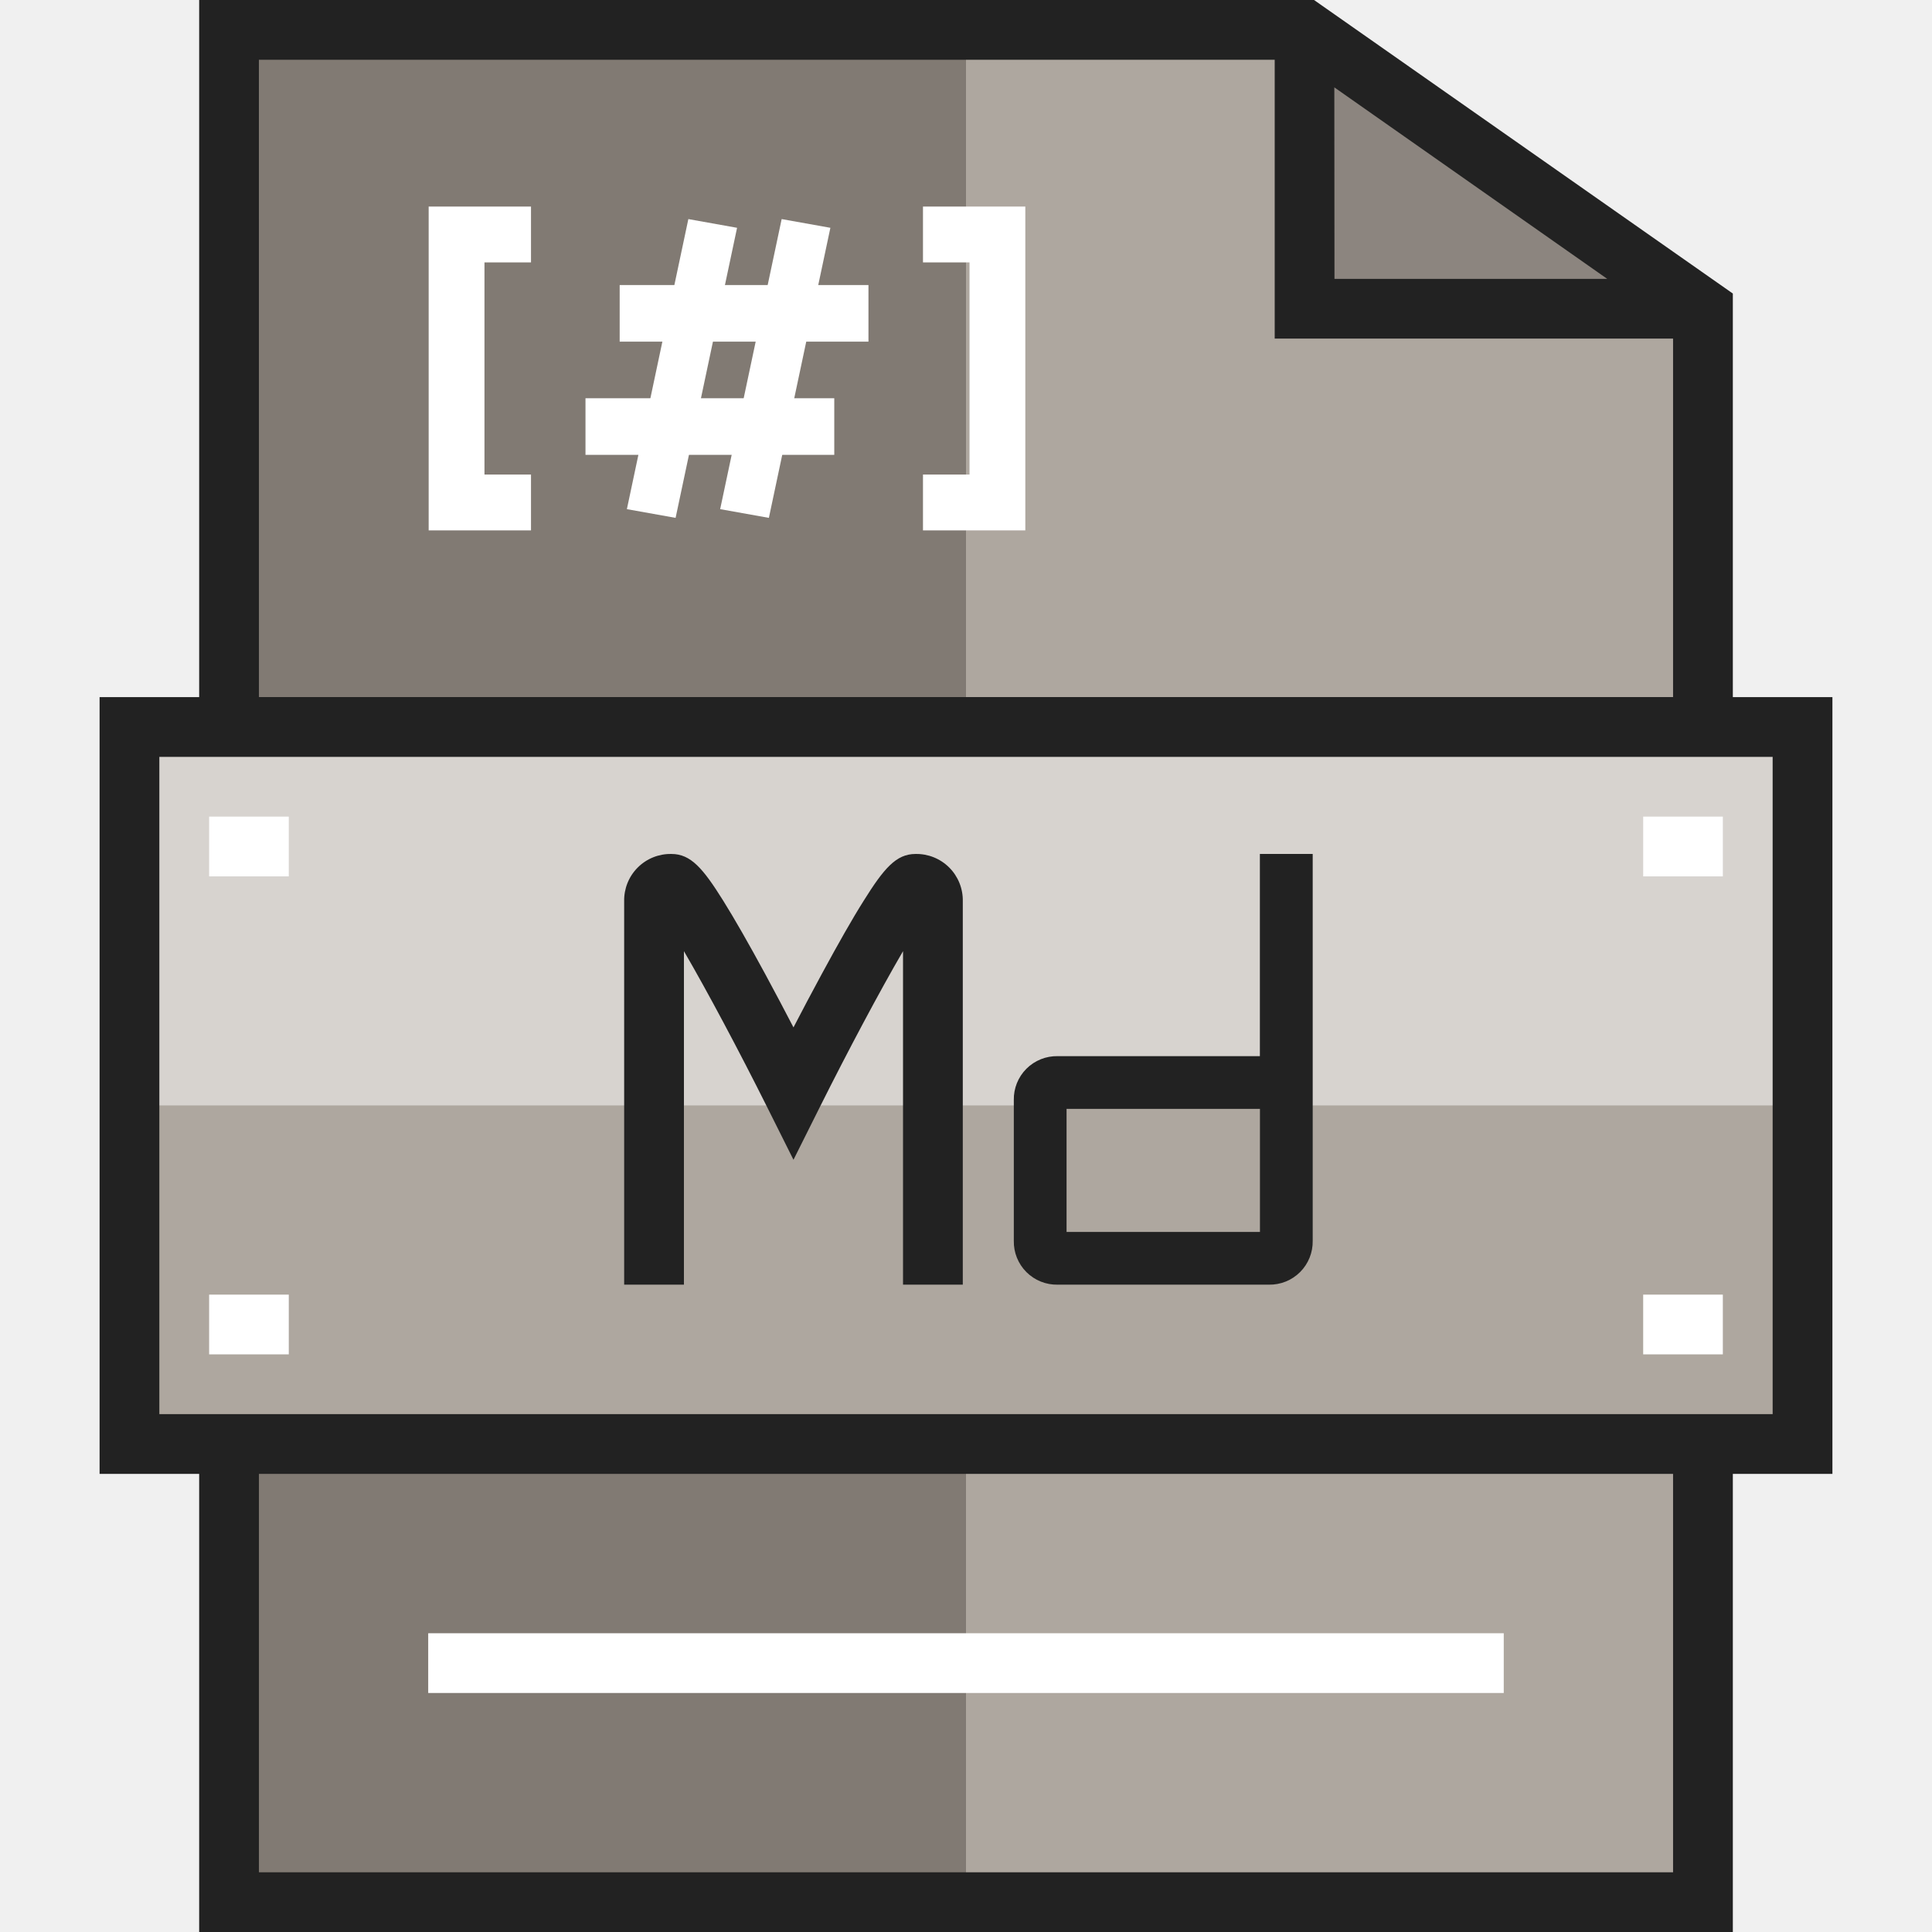
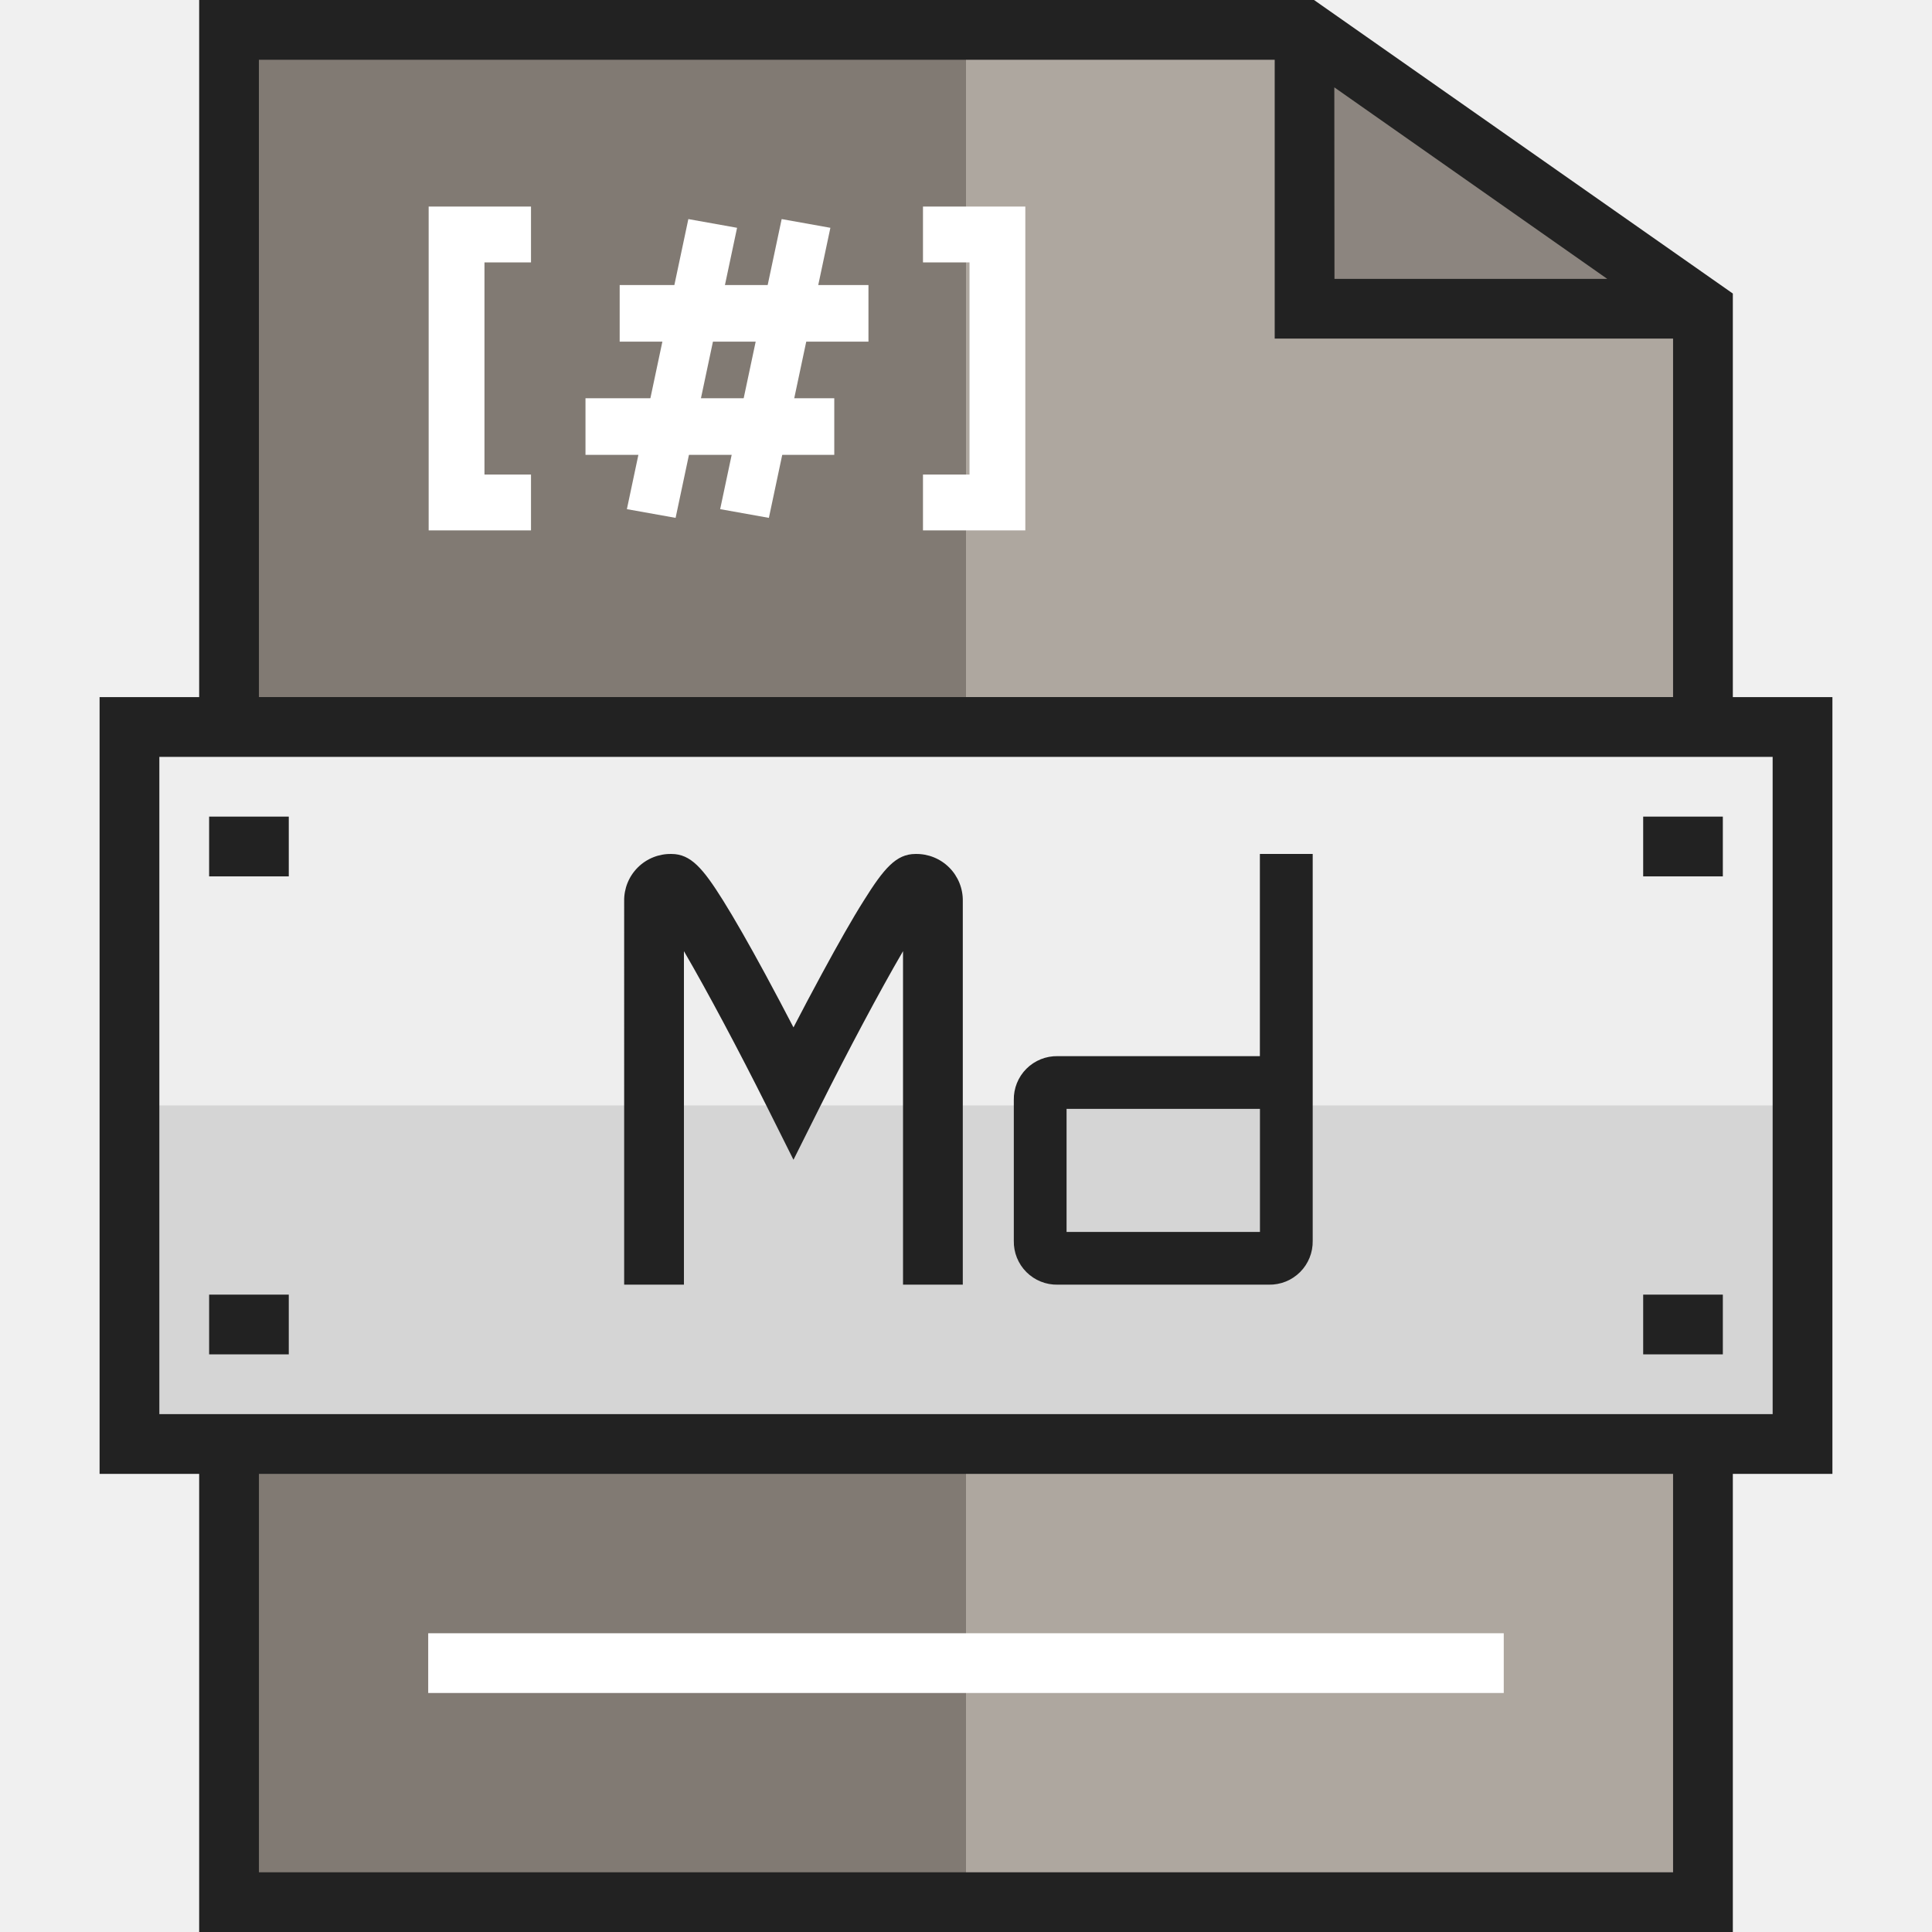
<svg xmlns="http://www.w3.org/2000/svg" viewBox="0 0 512 512">
  <g style="isolation:isolate">
-     <polygon points="477.69 192.66 477.69 382.68 451.3 382.68 60.7 382.68 34.31 382.68 34.31 192.66 60.7 192.66 451.3 192.66 477.69 192.66" style="fill:#aea79f" />
+     <polygon points="477.69 192.66 477.69 382.68 451.3 382.68 60.7 382.68 34.31 382.68 34.31 192.66 60.7 192.66 451.3 192.66 477.69 192.66" style="fill:#eee" />
+     <polygon points="477.69 192.66 477.69 382.68 451.3 382.68 60.7 382.68 34.31 382.68 34.31 192.66 60.7 192.66 451.3 192.66 477.69 192.66" style="fill:#999;opacity:0.25;mix-blend-mode:multiply" />
    <polygon points="450.98 81.81 345.73 81.81 345.73 7.92 450.98 81.81" style="fill:#aea79f" />
    <polygon points="450.98 81.81 345.73 81.81 345.73 7.92 450.98 81.81" style="fill:#999;opacity:0.5;mix-blend-mode:multiply" />
    <rect x="60.7" y="382.68" width="390.6" height="121.4" style="fill:#aea79f" />
    <polygon points="451.3 82.03 451.3 192.66 60.7 192.66 60.7 7.92 345.73 7.92 345.73 81.81 450.98 81.81 451.3 82.03" style="fill:#aea79f" />
    <rect x="60.7" y="382.68" width="195.3" height="121.4" style="fill:#aea79f" />
    <rect x="60.7" y="382.68" width="195.3" height="121.4" style="fill:#999;opacity:0.5;mix-blend-mode:multiply" />
    <rect x="60.7" y="7.92" width="195.3" height="184.74" style="fill:#aea79f" />
    <rect x="60.7" y="7.92" width="195.3" height="184.74" style="fill:#999;opacity:0.5;mix-blend-mode:multiply" />
    <g style="opacity:0.25;mix-blend-mode:multiply">
      <rect x="60.7" y="382.68" width="195.3" height="121.4" style="fill:#aea79f" />
      <rect x="60.7" y="382.68" width="195.3" height="121.4" style="fill:#aea79f" />
      <rect x="60.7" y="382.68" width="195.3" height="121.4" style="fill:#aea79f" />
      <rect x="60.7" y="7.92" width="195.3" height="184.74" style="fill:#aea79f" />
      <rect x="60.7" y="7.92" width="195.3" height="184.74" style="fill:#aea79f" />
      <rect x="60.7" y="7.92" width="195.3" height="184.74" style="fill:#aea79f" />
    </g>
-     <polygon points="477.69 192.66 451.3 192.66 60.7 192.66 34.31 192.66 34.31 292.95 477.69 292.95 477.69 192.66" style="fill:#aea79f" />
-     <polygon points="477.69 192.66 451.3 192.66 60.7 192.66 34.31 192.66 34.31 292.95 477.69 292.95 477.69 192.66" style="fill:#fff;opacity:0.5" />
+     <polygon points="477.69 192.66 451.3 192.66 60.7 192.66 34.31 192.66 34.31 292.95 477.69 292.95 477.69 192.66" style="fill:#eee" />
    <path d="M485.61,184.74H459.22V77.79L348.23,0H52.78V184.74H26.39V390.6H52.78V512H459.22V390.6h26.39V184.74Zm-132-161.59L425.93,73.9H353.65Zm-285-7.31H337.81V89.73H443.38v95H68.62ZM443.38,496.17H68.62V390.6H443.38V496.17Zm26.39-121.41H42.23V200.58H469.77V374.76Z" style="fill:#222" />
+     <rect x="435.46" y="216.41" width="21.11" height="15.84" style="fill:#222" />
+     <rect x="435.46" y="343.09" width="21.11" height="15.83" style="fill:#222" />
+     <rect x="55.42" y="343.09" width="21.11" height="15.83" style="fill:#222" />
+     <rect x="55.42" y="216.41" width="21.11" height="15.84" style="fill:#222" />
    <path d="M181.25,252.07c6.18,10.59,14.73,26.68,21.95,41.12l7.08,14.16,7.08-14.16c7.22-14.44,15.77-30.53,21.95-41.12v88.38h15.84V238.85a12.28,12.28,0,0,0-12.54-12.54c-5.11,0-8.36,3.82-13.71,12.38-3,4.74-6.71,11.29-11.15,19.48-2.65,4.88-5.23,9.79-7.47,14.1-2.24-4.31-4.83-9.22-7.47-14.1-4.44-8.19-8.19-14.74-11.15-19.48-5.35-8.56-8.6-12.38-13.71-12.38a12.28,12.28,0,0,0-12.54,12.54v101.6h15.84V252.07Z" style="fill:#222" />
    <path d="M333.9,279.89H280.32a11.41,11.41,0,0,0-11.65,11.64v37.28a11.4,11.4,0,0,0,11.65,11.64h55.91a11.41,11.41,0,0,0,11.65-11.64V226.31h-14v53.58Zm0,46.59H282.65V293.86H333.9Z" style="fill:#222" />
-     <rect x="113.48" y="432.83" width="285.03" height="15.83" style="fill:#fff" />
-     <rect x="435.46" y="216.41" width="21.11" height="15.84" style="fill:#fff" />
-     <rect x="435.46" y="343.09" width="21.11" height="15.83" style="fill:#fff" />
-     <rect x="55.42" y="343.09" width="21.11" height="15.83" style="fill:#fff" />
-     <rect x="55.42" y="216.41" width="21.11" height="15.84" style="fill:#fff" />
    <polygon points="244.6 140.56 271.72 140.56 271.72 54.74 244.6 54.74 244.6 69.54 256.93 69.54 256.93 125.76 244.6 125.76 244.6 140.56" style="fill:#fff" />
    <polygon points="140.72 140.56 113.6 140.56 113.6 54.74 140.72 54.74 140.72 69.54 128.39 69.54 128.39 125.76 140.72 125.76 140.72 140.56" style="fill:#fff" />
    <rect x="155.16" y="105.54" width="65.93" height="15" style="fill:#fff" />
    <rect x="164.22" y="75.54" width="65.93" height="15" style="fill:#fff" />
    <polygon points="203.76 137.24 190.85 134.93 207.15 58.06 220.06 60.37 203.76 137.24" style="fill:#fff" />
    <polygon points="179.04 137.24 166.13 134.93 182.42 58.06 195.33 60.37 179.04 137.24" style="fill:#fff" />
+     <rect x="113.48" y="432.83" width="285.03" height="15.83" style="fill:#fff" />
  </g>
</svg>
